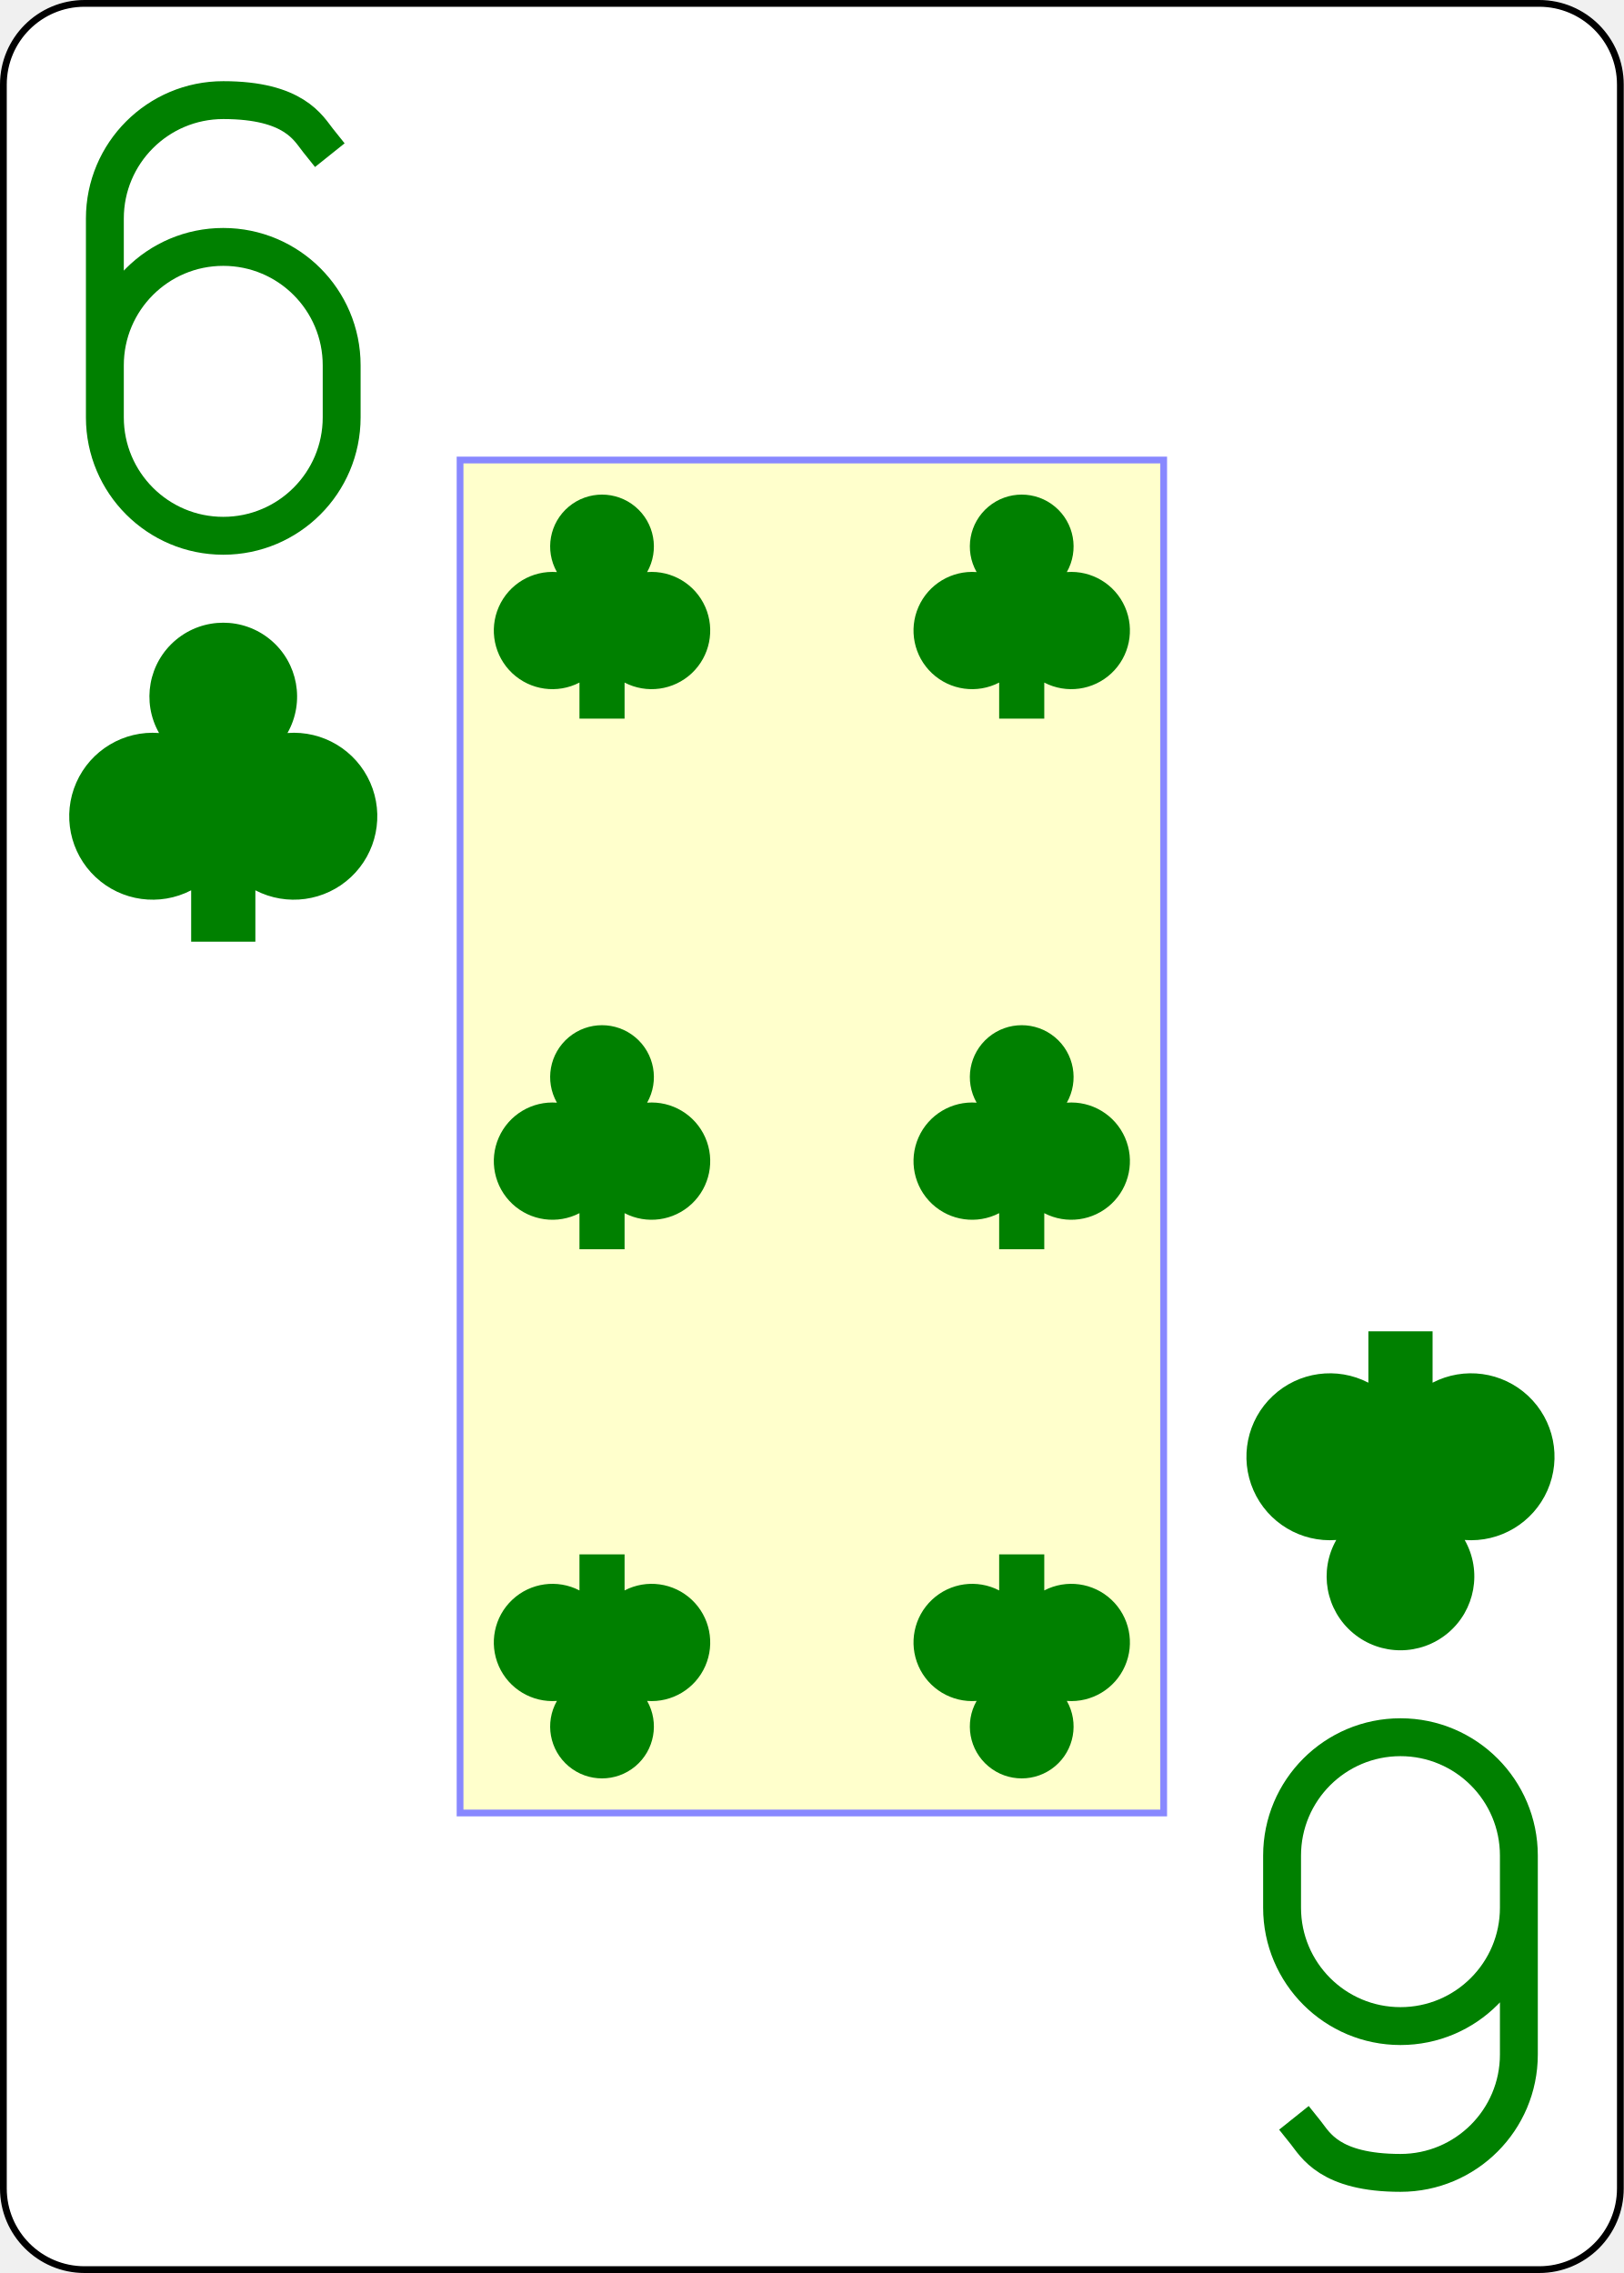
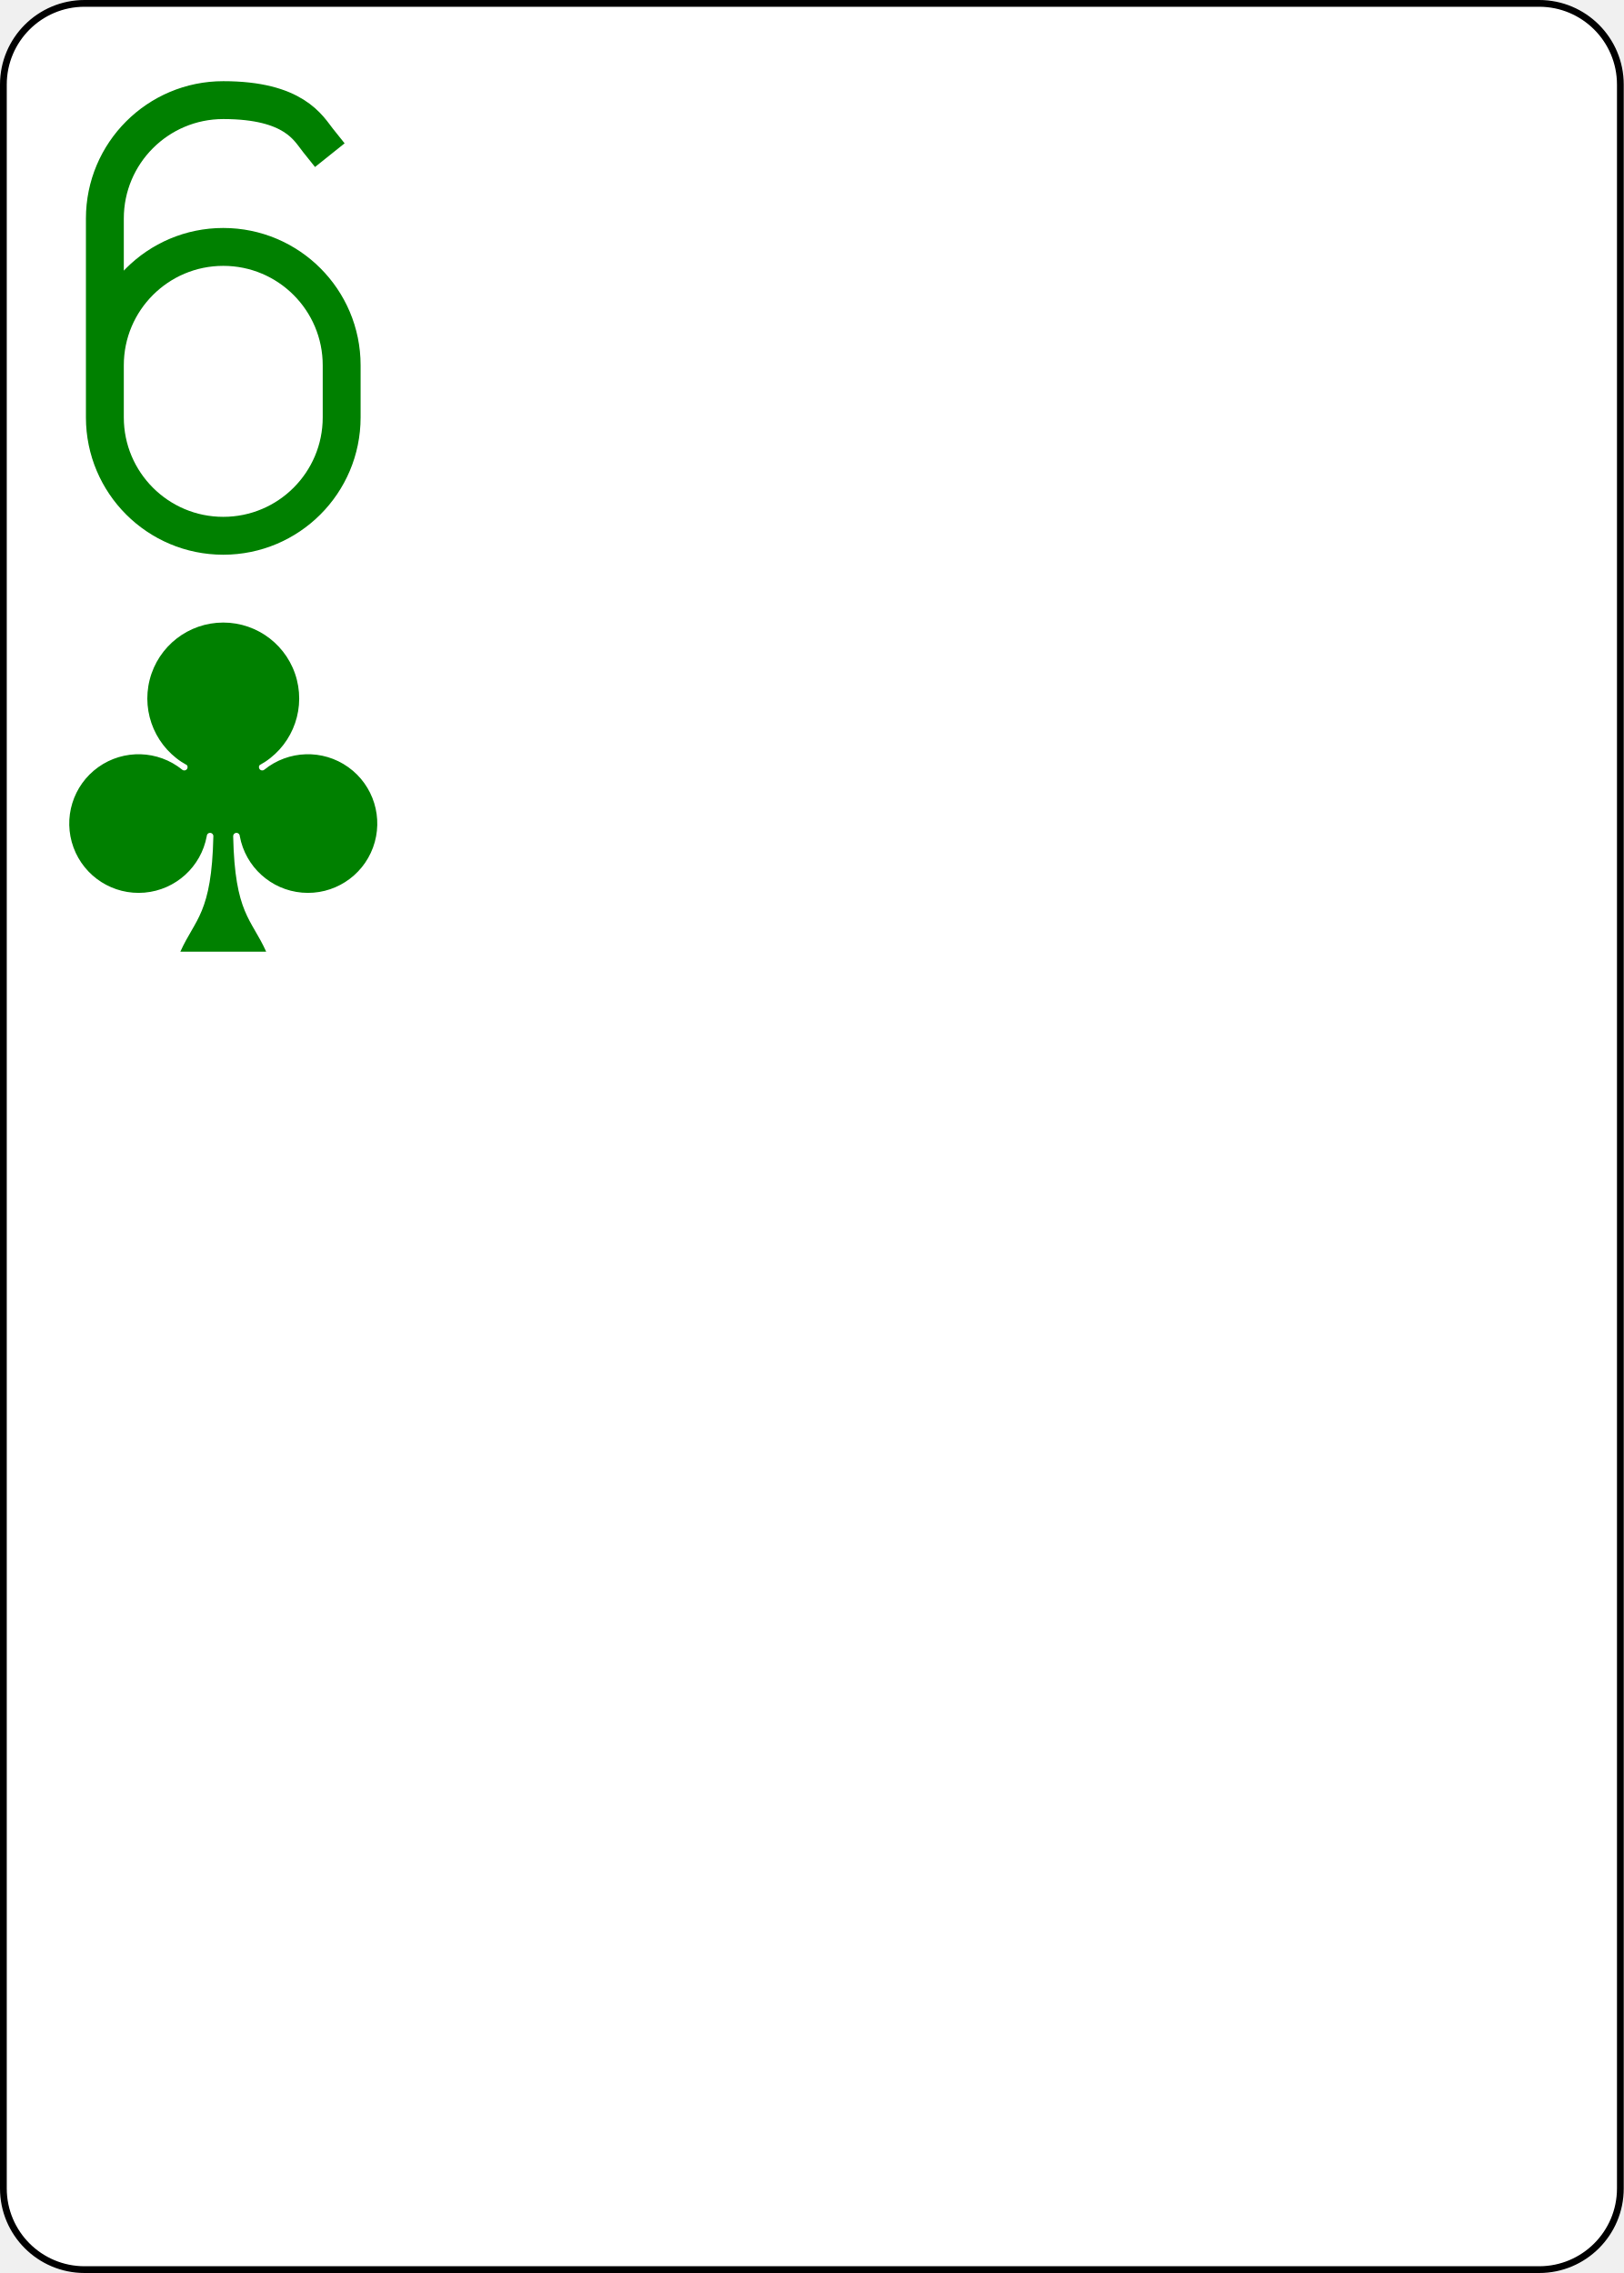
<svg xmlns="http://www.w3.org/2000/svg" xmlns:xlink="http://www.w3.org/1999/xlink" class="card" face="6C" height="3.5in" preserveAspectRatio="none" viewBox="-120 -168 240 336" width="2.5in">
-   <symbol id="SC6" viewBox="-600 -600 1200 1200" preserveAspectRatio="xMinYMid">
-     <path d="M-100 500L100 500L100 340A260 260 0 1 0 200 -150A230 230 0 1 0 -200 -150A260 260 0 1 0 -100 340Z" fill="green" />
-   </symbol>
-   <symbol id="VC6" viewBox="-500 -500 1000 1000" preserveAspectRatio="xMinYMid">
-     <path d="M-250 100A250 250 0 0 1 250 100L250 210A250 250 0 0 1 -250 210L-250 -210A250 250 0 0 1 0 -460C150 -460 180 -400 200 -375" stroke="green" stroke-width="80" stroke-linecap="square" stroke-miterlimit="1.5" fill="none" />
-   </symbol>
  <defs>
-     <rect id="XC6" width="104" height="200" x="-52" y="-100" />
+     <symbol id="SC6" viewBox="-600 -600 1200 1200" preserveAspectRatio="xMinYMid">
+       <path d="M30 150C35 385 85 400 130 500L-130 500C-85 400 -35 385 -30 150A10 10 0 0 0 -50 150A210 210 0 1 1 -124 -51A10 10 0 0 0 -110 -65A230 230 0 1 1 110 -65A10 10 0 0 0 124 -51A210 210 0 1 1 50 150A10 10 0 0 0 30 150Z" fill="green" />
+     </symbol>
+     <symbol id="VC6" viewBox="-500 -500 1000 1000" preserveAspectRatio="xMinYMid">
+       <path d="M-250 100A250 250 0 0 1 250 100L250 210A250 250 0 0 1 -250 210L-250 -210A250 250 0 0 1 0 -460C150 -460 180 -400 200 -375" stroke="green" stroke-width="80" stroke-linecap="square" stroke-miterlimit="1.5" fill="none" />
+     </symbol>
  </defs>
  <rect width="239" height="335" x="-119.5" y="-167.5" rx="12" ry="12" fill="white" stroke="black" />
-   <use xlink:href="#XC6" stroke="#88f" fill="#FFC" />
-   <use xlink:href="#VC6" height="70" x="-122" y="-156" />
-   <use xlink:href="#SC6" height="56.946" x="-115.473" y="-81" />
-   <use xlink:href="#SC6" height="40" x="-51.017" y="-98.434" />
-   <use xlink:href="#SC6" height="40" x="11.017" y="-98.434" />
-   <use xlink:href="#SC6" height="40" x="-51.017" y="-20" />
-   <use xlink:href="#SC6" height="40" x="11.017" y="-20" />
-   <g transform="rotate(180)">
-     <use xlink:href="#VC6" height="70" x="-122" y="-156" />
-     <use xlink:href="#SC6" height="56.946" x="-115.473" y="-81" />
-     <use xlink:href="#SC6" height="40" x="-51.017" y="-98.434" />
-     <use xlink:href="#SC6" height="40" x="11.017" y="-98.434" />
-   </g>
+   <use xlink:href="#VC6" height="70" width="70" x="-122" y="-156" />
+   <use xlink:href="#SC6" height="58.558" width="58.558" x="-116.279" y="-81" />
+   <g transform="rotate(180)" />
</svg>
